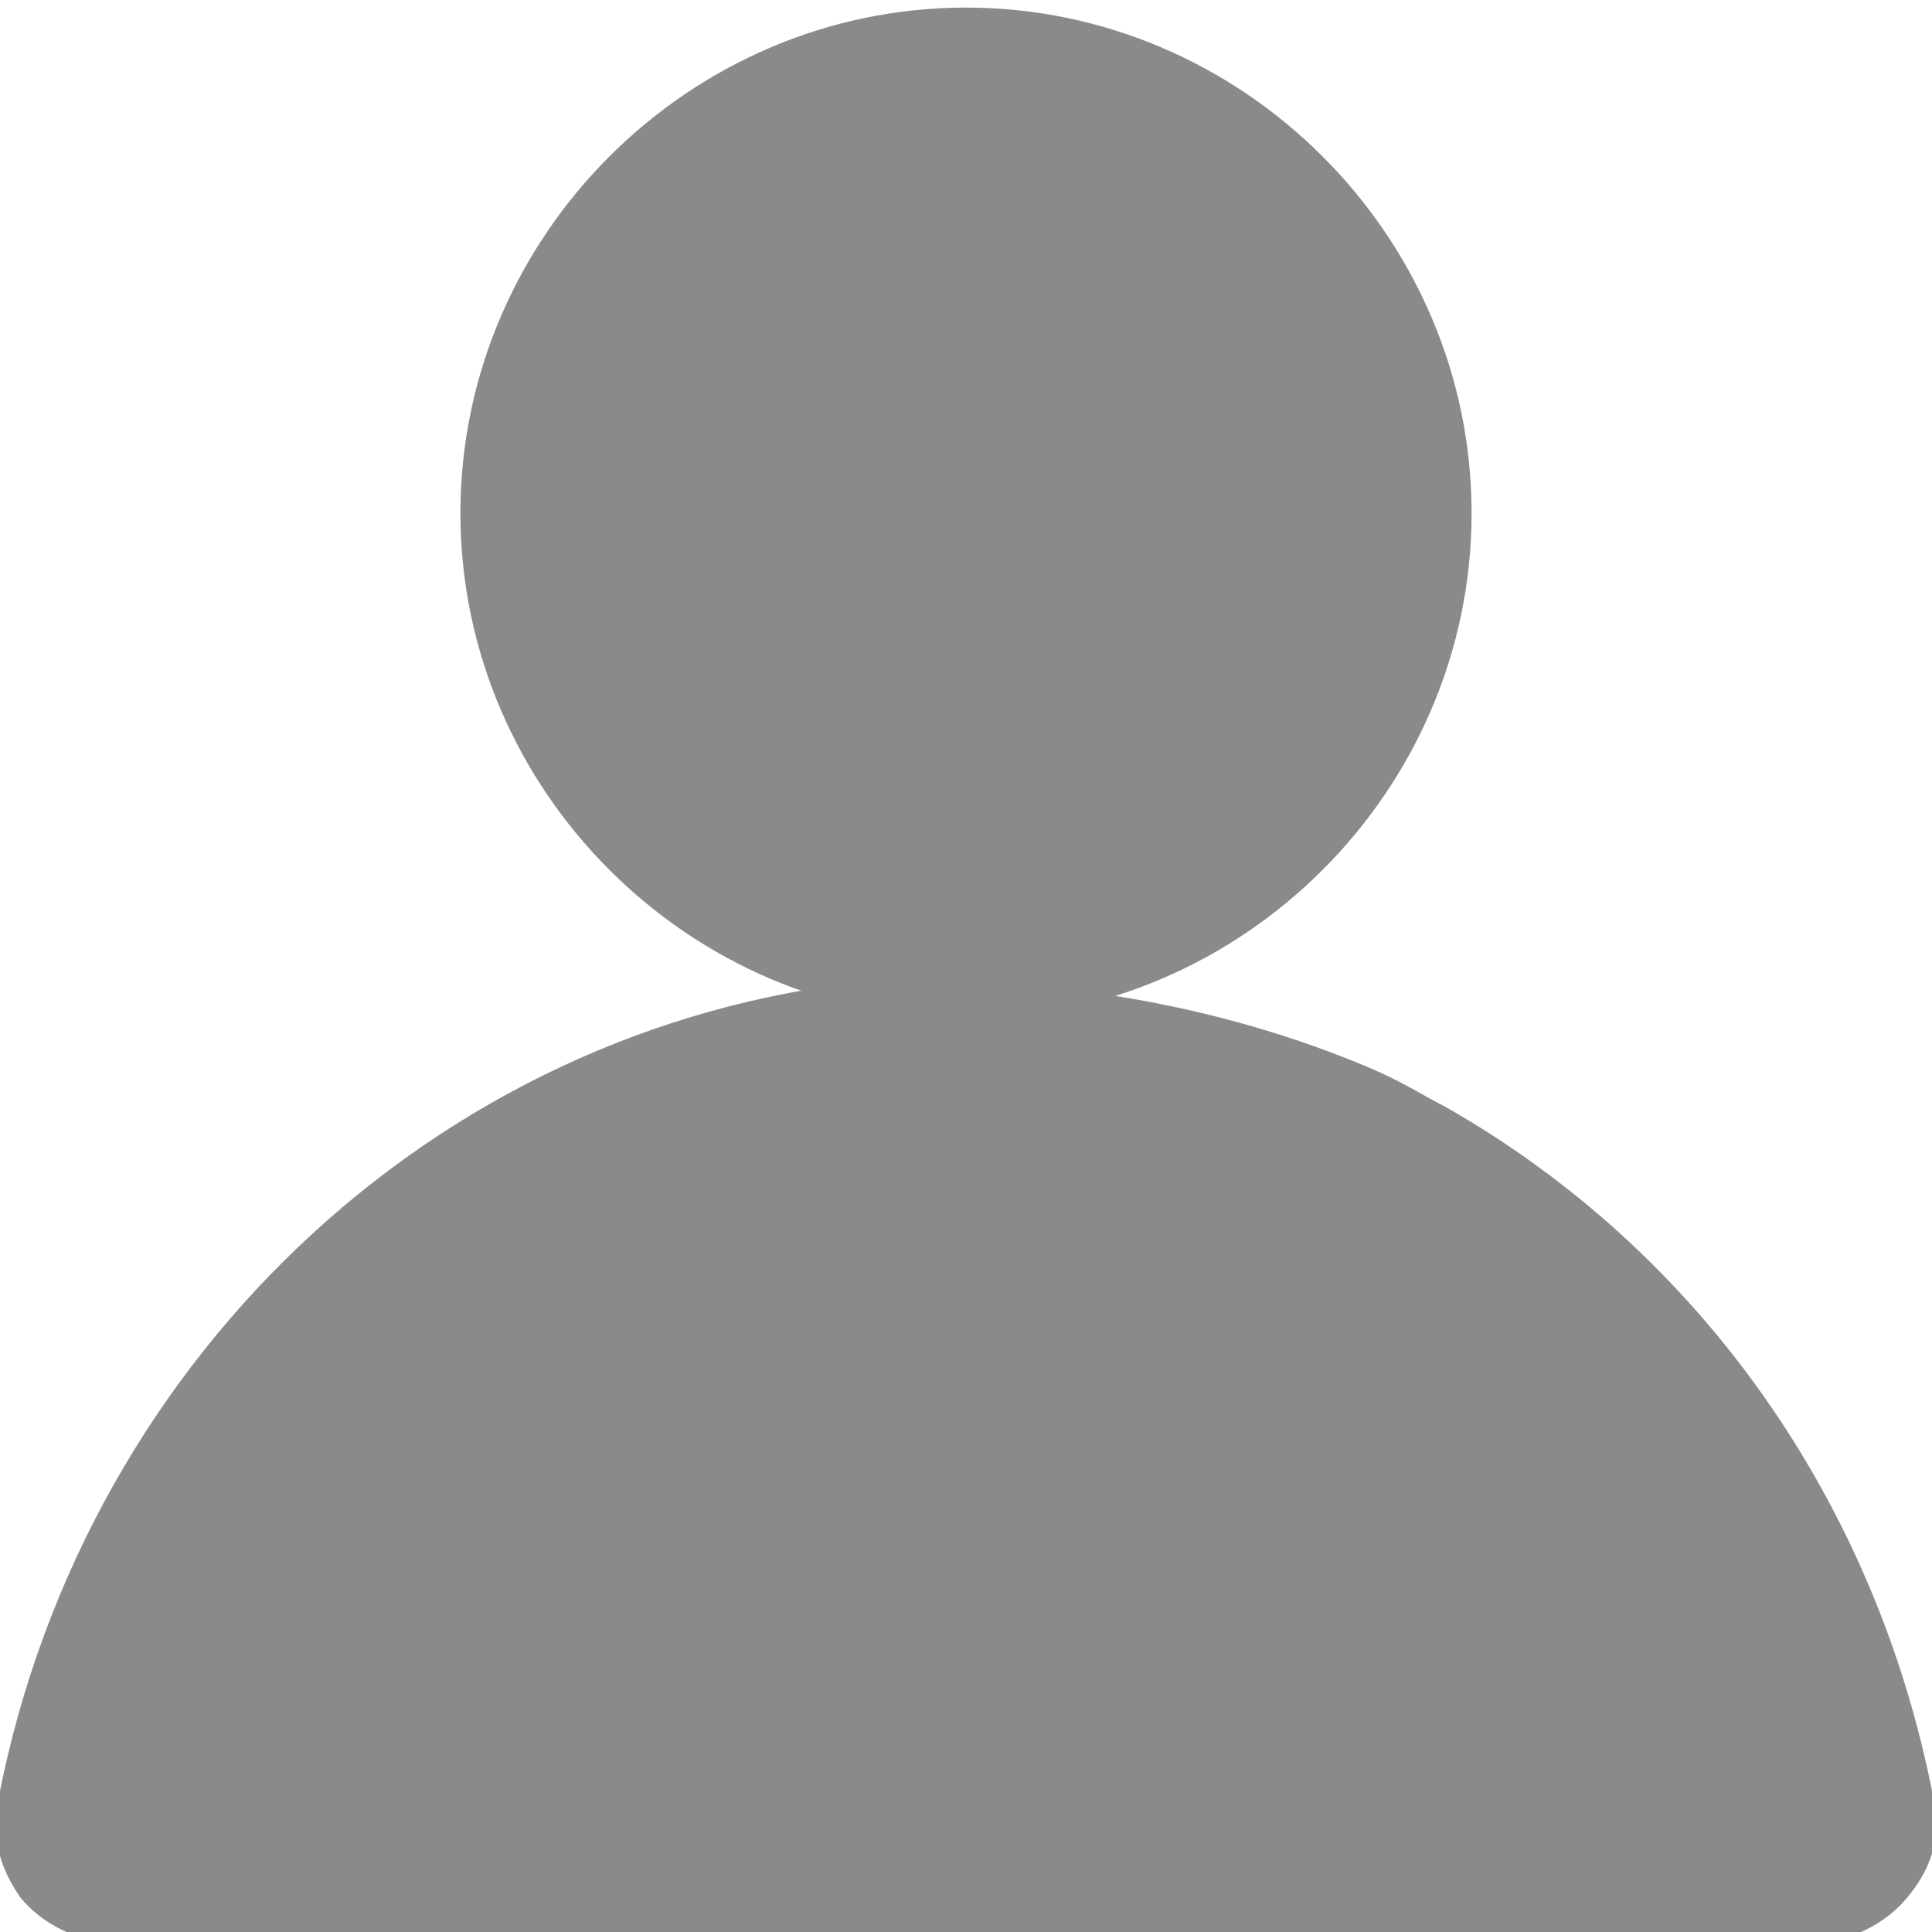
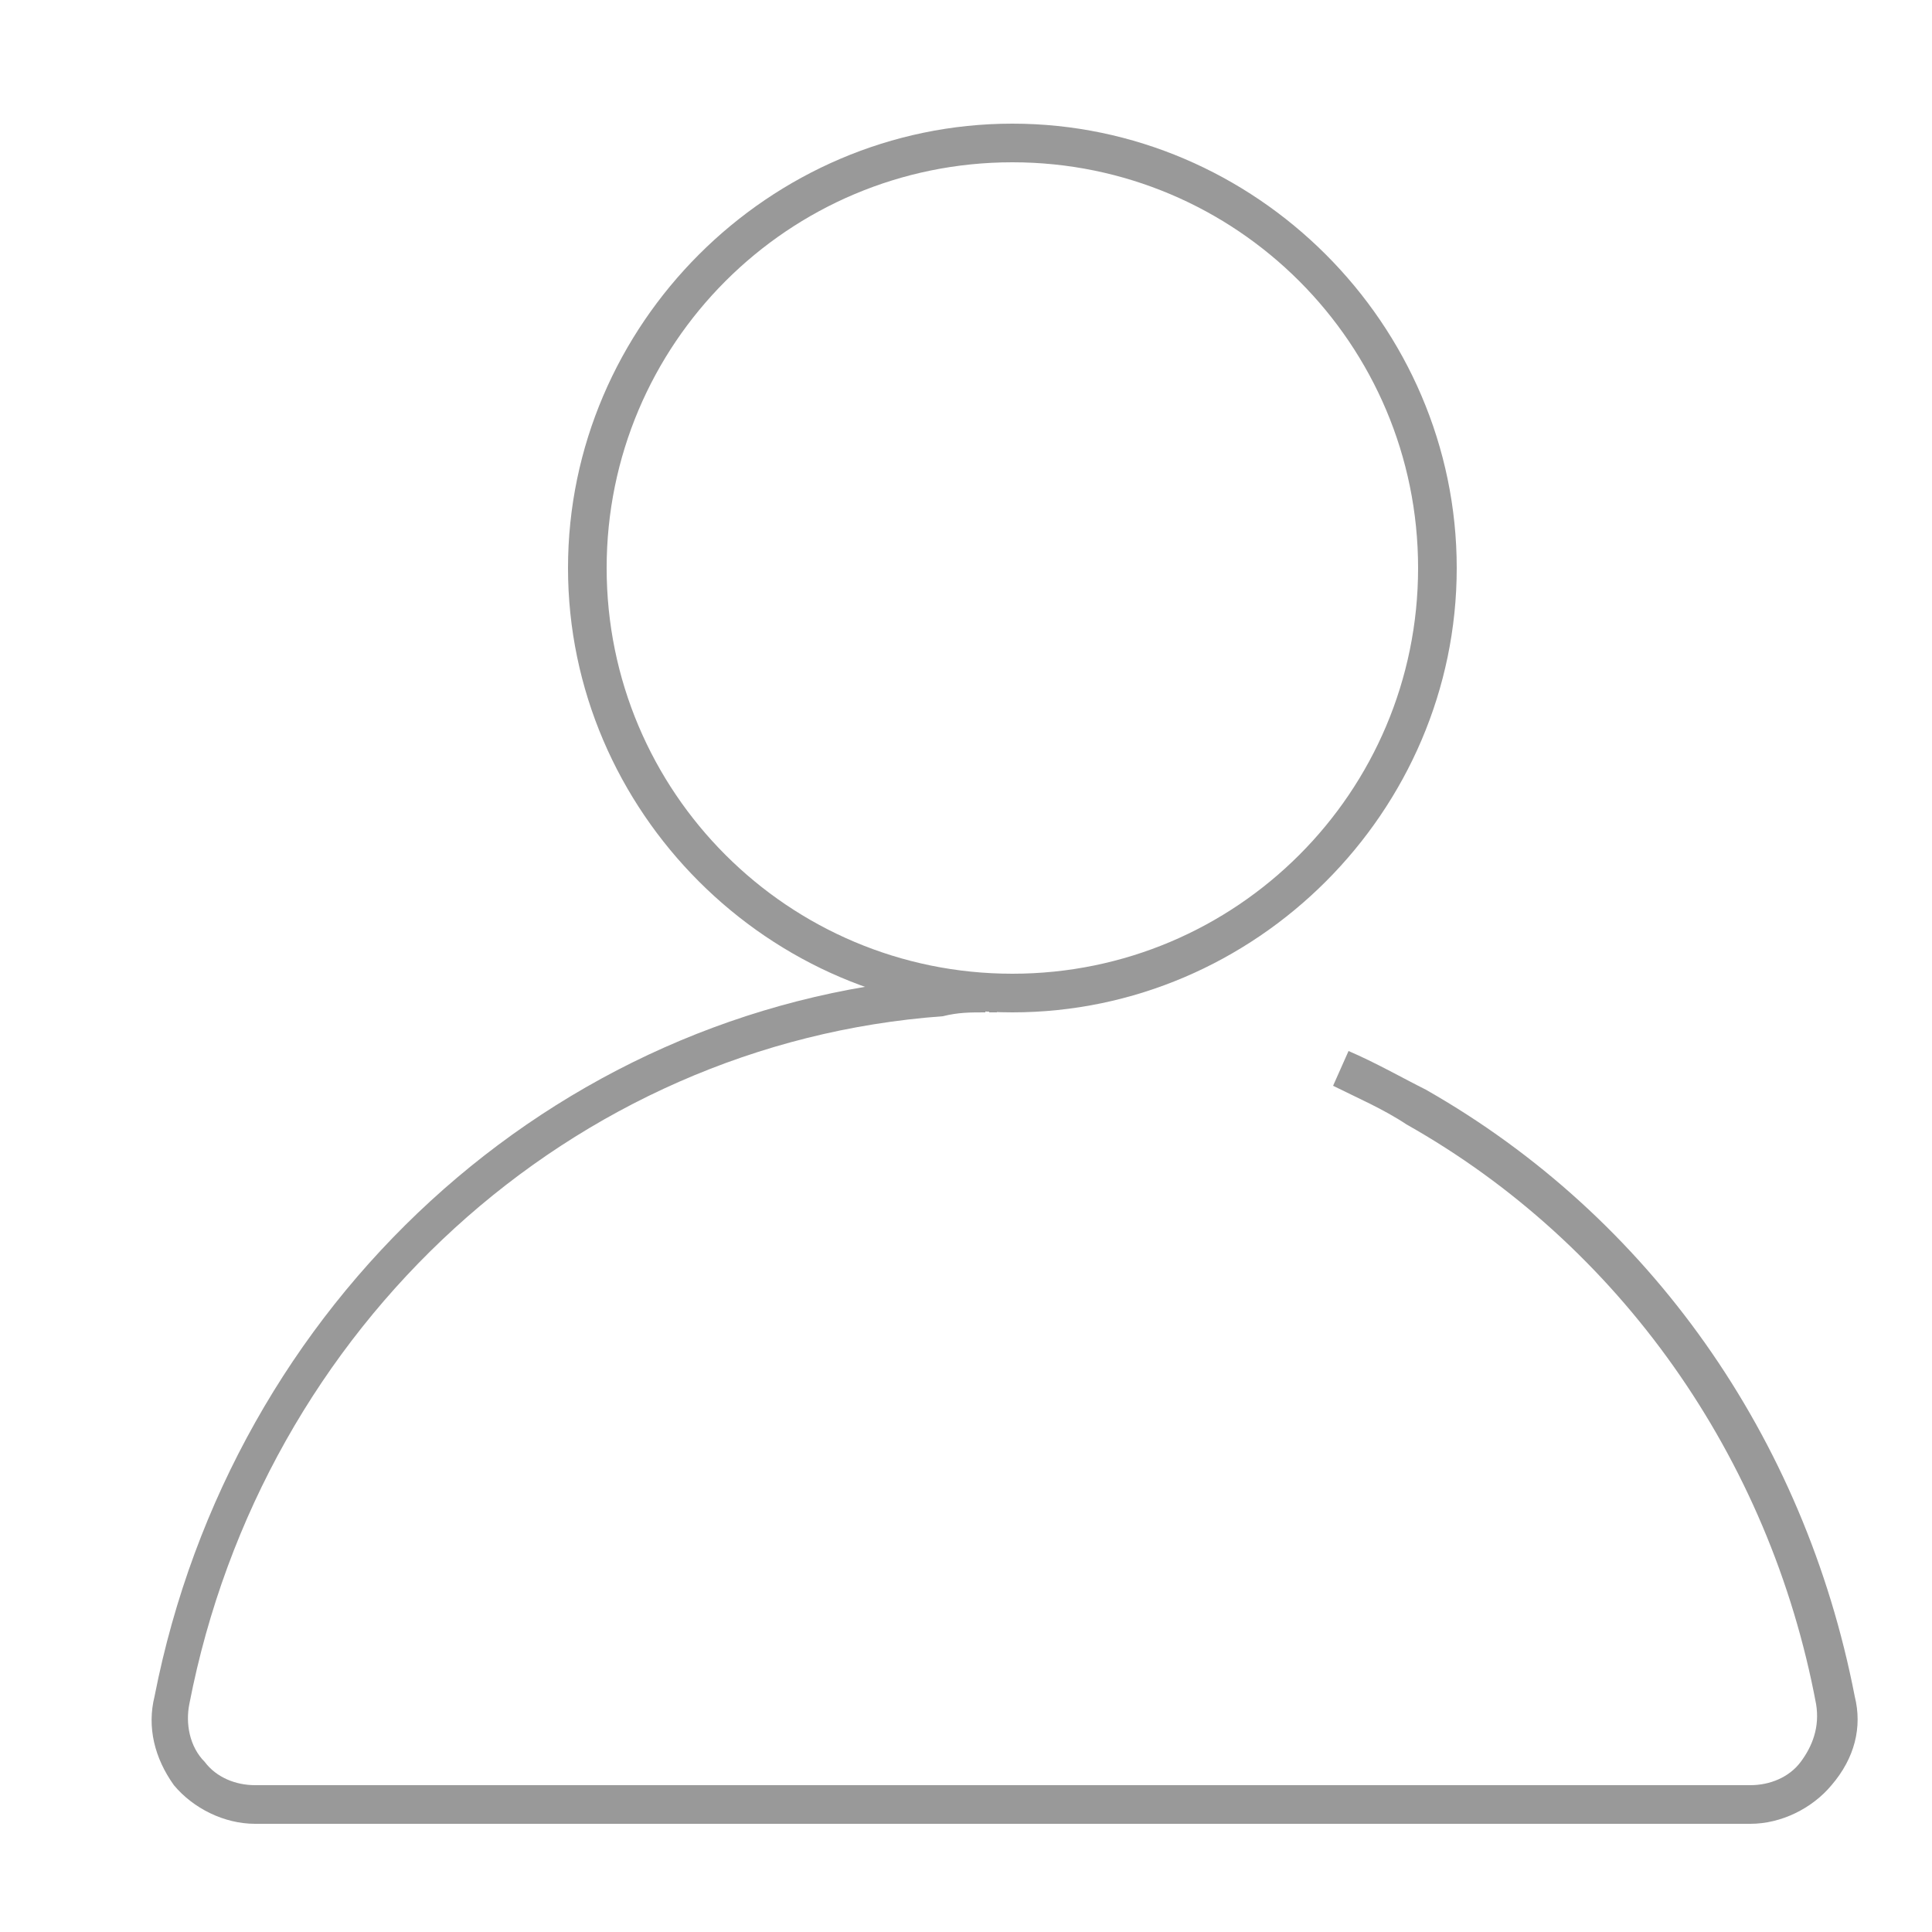
- <svg xmlns="http://www.w3.org/2000/svg" t="1558861601452" class="icon" style="" viewBox="0 0 1024 1024" version="1.1" p-id="3360" width="22" height="22">
+ <svg xmlns="http://www.w3.org/2000/svg" t="1571906432498" class="icon" viewBox="0 0 1024 1024" version="1.1" p-id="12682" width="18" height="18">
  <defs>
    <style type="text/css" />
  </defs>
-   <path d="M961.723 1029.297H59.947c-18.641 0-37.283-9.321-48.934-23.302-11.651-16.311-16.311-34.953-11.651-53.594 46.603-237.677 240.007-414.77 473.024-433.411 78.061 0 162.529 9.903 246.998 44.273 24.467 9.903 32.622 16.311 46.603 23.302 135.15 76.896 228.357 209.715 258.649 365.837 4.66 18.641 0 37.283-13.981 53.594-11.651 13.981-30.292 23.302-48.934 23.302z" fill="#8a8a8a" p-id="3361" />
-   <path d="M61.112 991.432c-7.573 0-14.564-2.913-18.641-8.156-0.583-0.583-0.583-1.165-1.165-1.748-5.825-5.825-6.408-15.729-5.243-21.554 43.108-221.366 224.279-387.391 440.984-403.119h17.476c104.275 0 204.472 32.622 253.406 63.497C876.089 697.248 961.723 817.835 988.52 959.975c1.165 8.156-0.583 15.729-6.408 23.302-4.078 5.243-11.068 8.156-18.641 8.156H61.112z" fill="#8a8a8a" p-id="3362" />
-   <path d="M494.524 570.837c101.362 0 198.647 31.457 245.833 61.167h0.583c124.664 73.983 207.385 191.074 233.017 329.719 0.583 2.913 0.583 6.991-4.078 12.233-0.583 1.165-3.495 2.33-6.991 2.33H61.112c-3.495 0-6.408-1.165-6.991-2.33-0.583-1.165-1.748-2.33-2.913-2.913-1.165-1.165-2.33-4.66-1.165-8.738 41.943-214.958 217.288-375.74 427.586-391.468 5.243 0.583 11.068 0 16.894 0m0-29.127c-5.825 0-12.233 0-18.059 0.583C252.769 558.603 66.355 728.706 22.082 957.062c-2.33 11.651 0 25.632 9.321 34.953 6.991 9.321 18.641 13.981 30.292 13.981H963.47c11.651 0 23.302-4.66 30.292-13.981 6.991-9.321 11.651-20.972 9.321-34.953-27.962-149.131-116.508-271.465-246.998-349.525-49.516-30.875-150.878-65.827-261.561-65.827zM512 539.962c-146.801 0-267.969-121.169-267.969-267.969S365.199 4.023 512 4.023s267.969 121.169 267.969 267.969S658.801 539.962 512 539.962z" fill="#8a8a8a" p-id="3363" />
-   <path d="M512 502.097c-126.994 0-230.104-103.11-230.104-230.104S385.006 41.888 512 41.888s230.104 103.11 230.104 230.104-103.11 230.104-230.104 230.104z" fill="#8a8a8a" p-id="3364" />
-   <path d="M512 56.452c118.839 0 215.541 96.702 215.541 215.541S630.839 487.533 512 487.533s-215.541-96.702-215.541-215.541 96.702-215.541 215.541-215.541m0-29.127c-135.15 0-244.668 109.518-244.668 244.668s109.518 244.668 244.668 244.668 244.668-109.518 244.668-244.668S647.15 27.325 512 27.325z" fill="#8a8a8a" p-id="3365" />
+   <path d="M927.744 966.656H135.168c-16.384 0-32.768-8.192-43.008-20.48-10.24-14.336-14.336-30.72-10.24-47.104 40.96-208.896 210.944-364.544 415.744-380.928 8.192-2.048 14.336-2.048 24.576-2.048v20.48c-8.192 0-14.336 0-22.528 2.048-196.608 14.336-360.448 163.84-399.36 364.544-2.048 10.24 0 22.528 8.192 30.72 6.144 8.192 16.384 12.288 26.624 12.288h792.576c10.24 0 20.48-4.096 26.624-12.288 6.144-8.192 10.24-18.432 8.192-30.72-24.576-131.072-104.448-243.712-217.088-307.2-12.288-8.192-26.624-14.336-38.912-20.48l8.192-18.432c14.336 6.144 28.672 14.336 40.96 20.48 118.784 67.584 200.704 184.32 227.328 321.536 4.096 16.384 0 32.768-12.288 47.104-10.24 12.288-26.624 20.48-43.008 20.48z m-399.36-430.08h-4.096v-20.48h6.144l-2.048 20.48z" p-id="12683" fill="#999999" />
+   <path d="M536.576 536.576c-129.024 0-235.52-106.496-235.52-235.52s106.496-235.52 235.52-235.52 235.52 106.496 235.52 235.52-106.496 235.52-235.52 235.52z m0-450.56c-118.784 0-215.04 96.256-215.04 215.04s96.256 215.04 215.04 215.04 215.04-96.256 215.04-215.04-96.256-215.04-215.04-215.04z" p-id="12684" fill="#999999" />
</svg>
